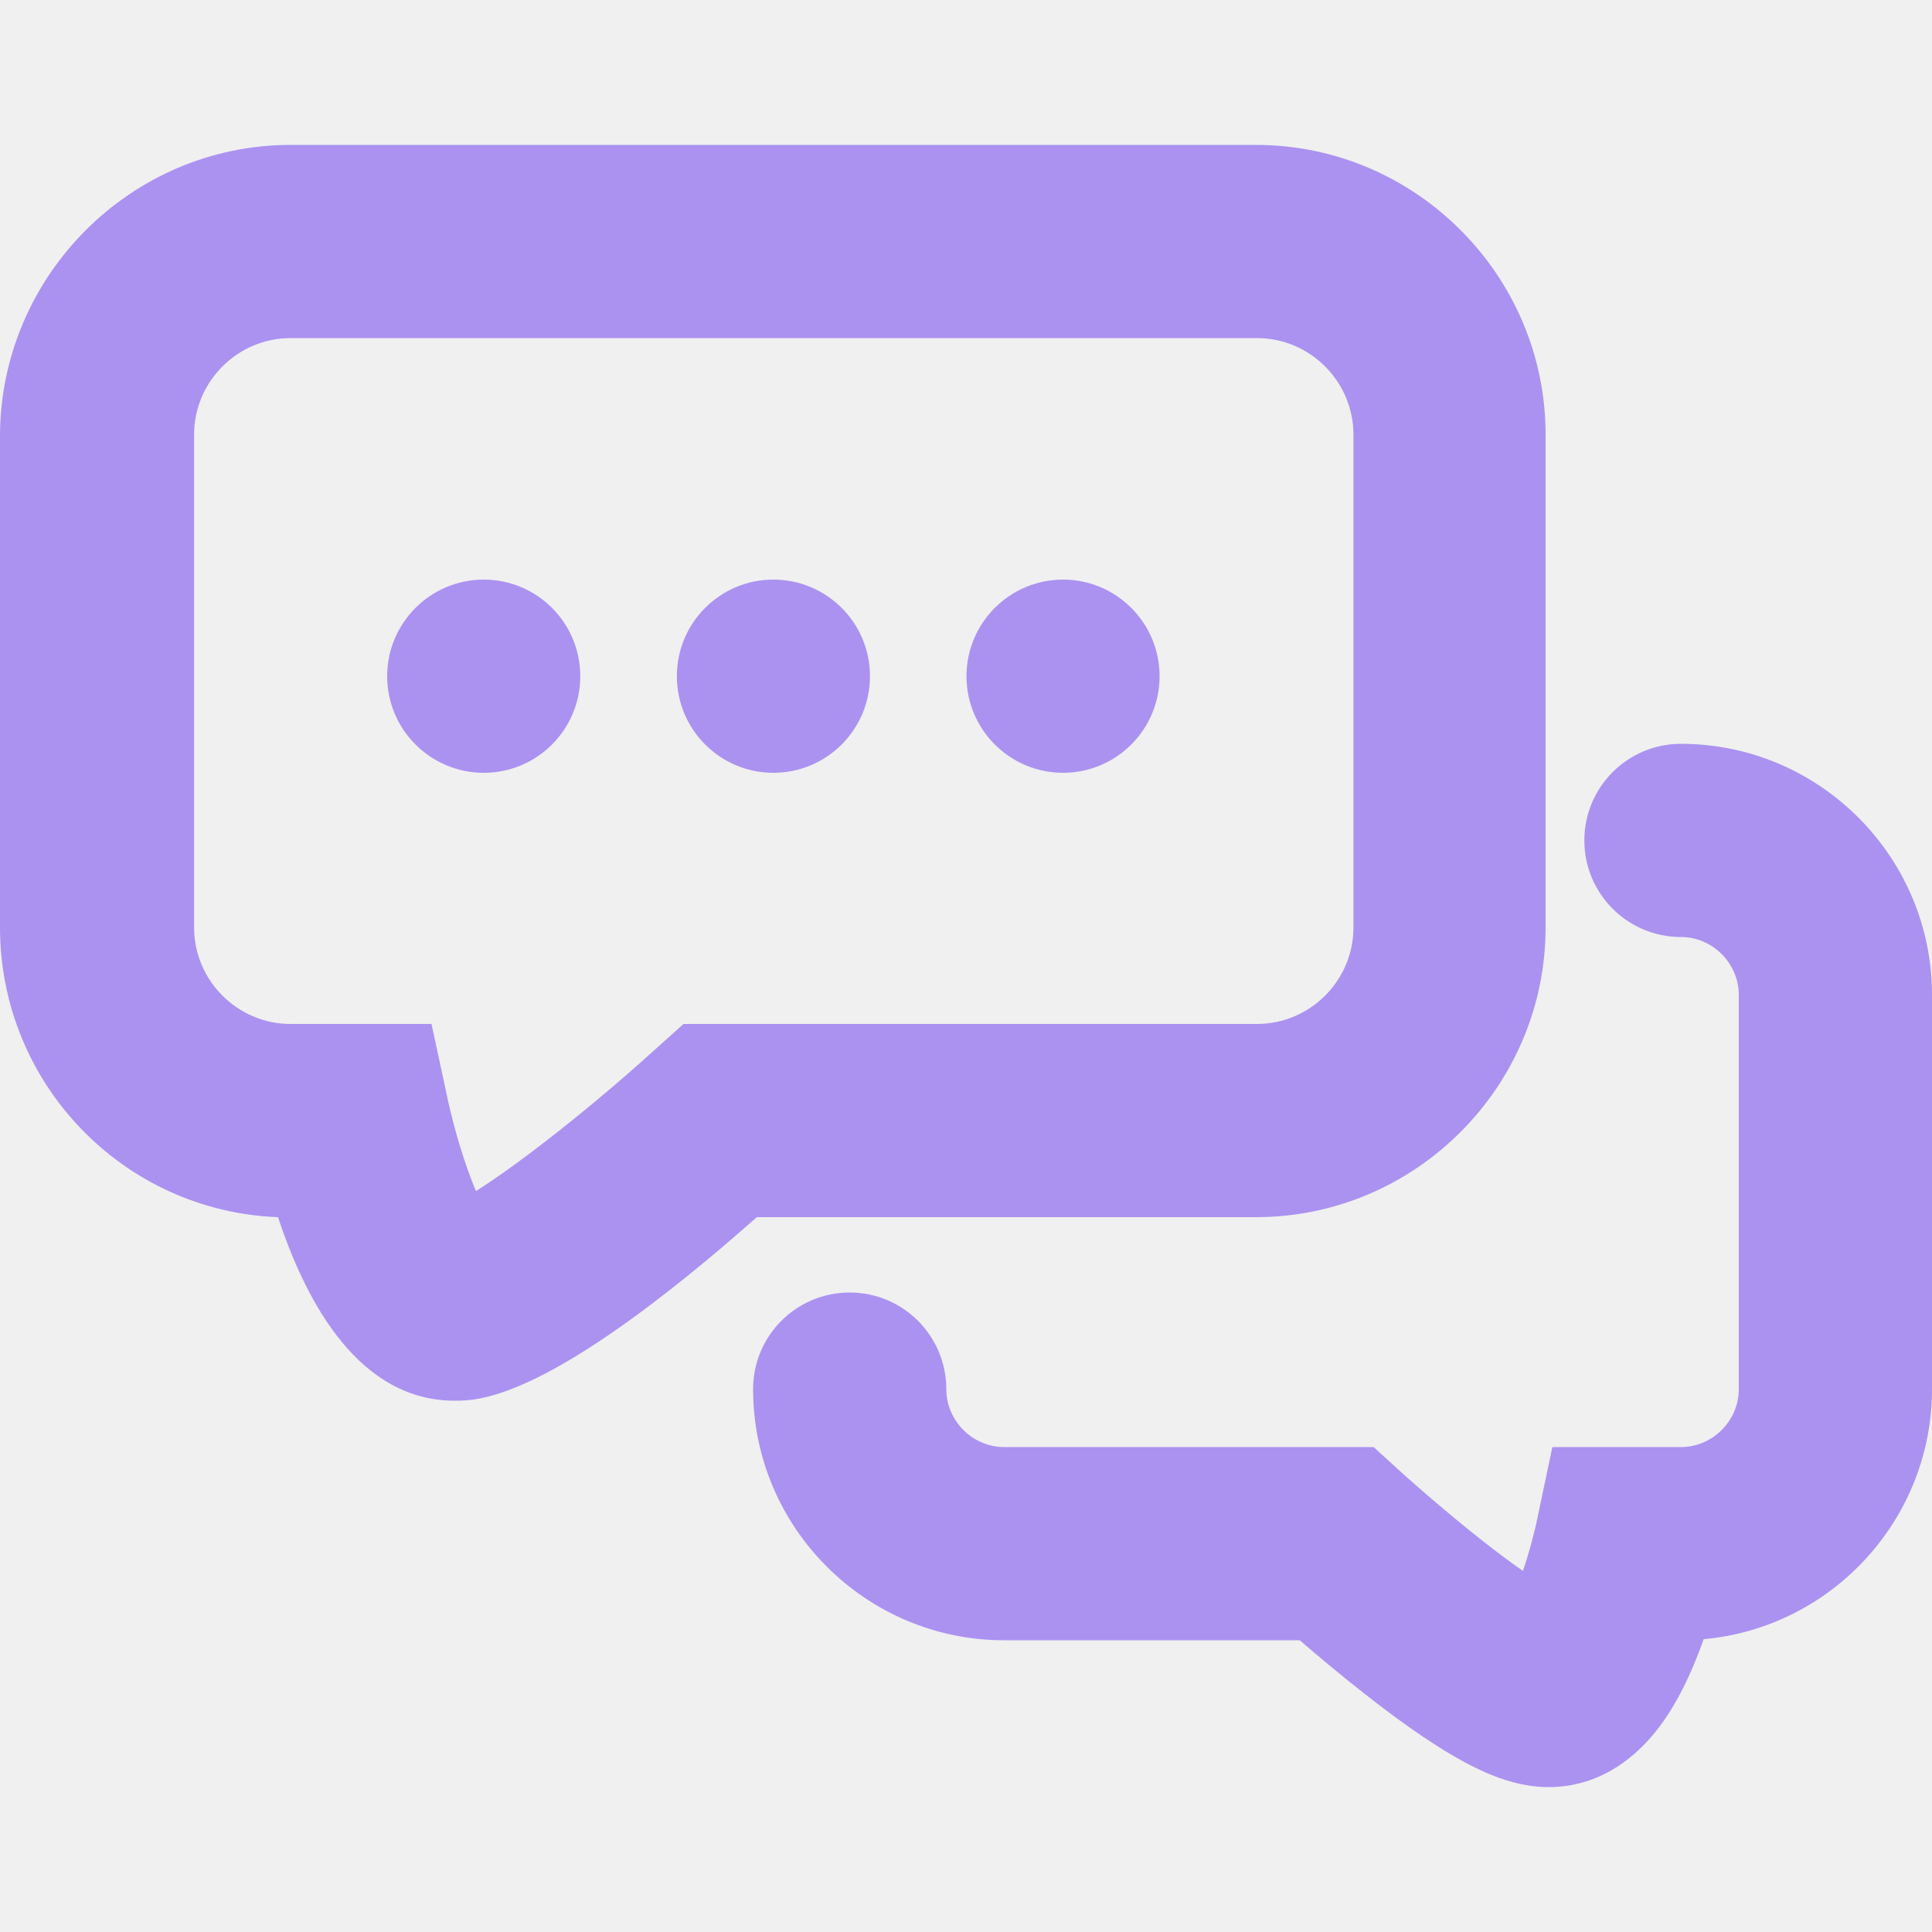
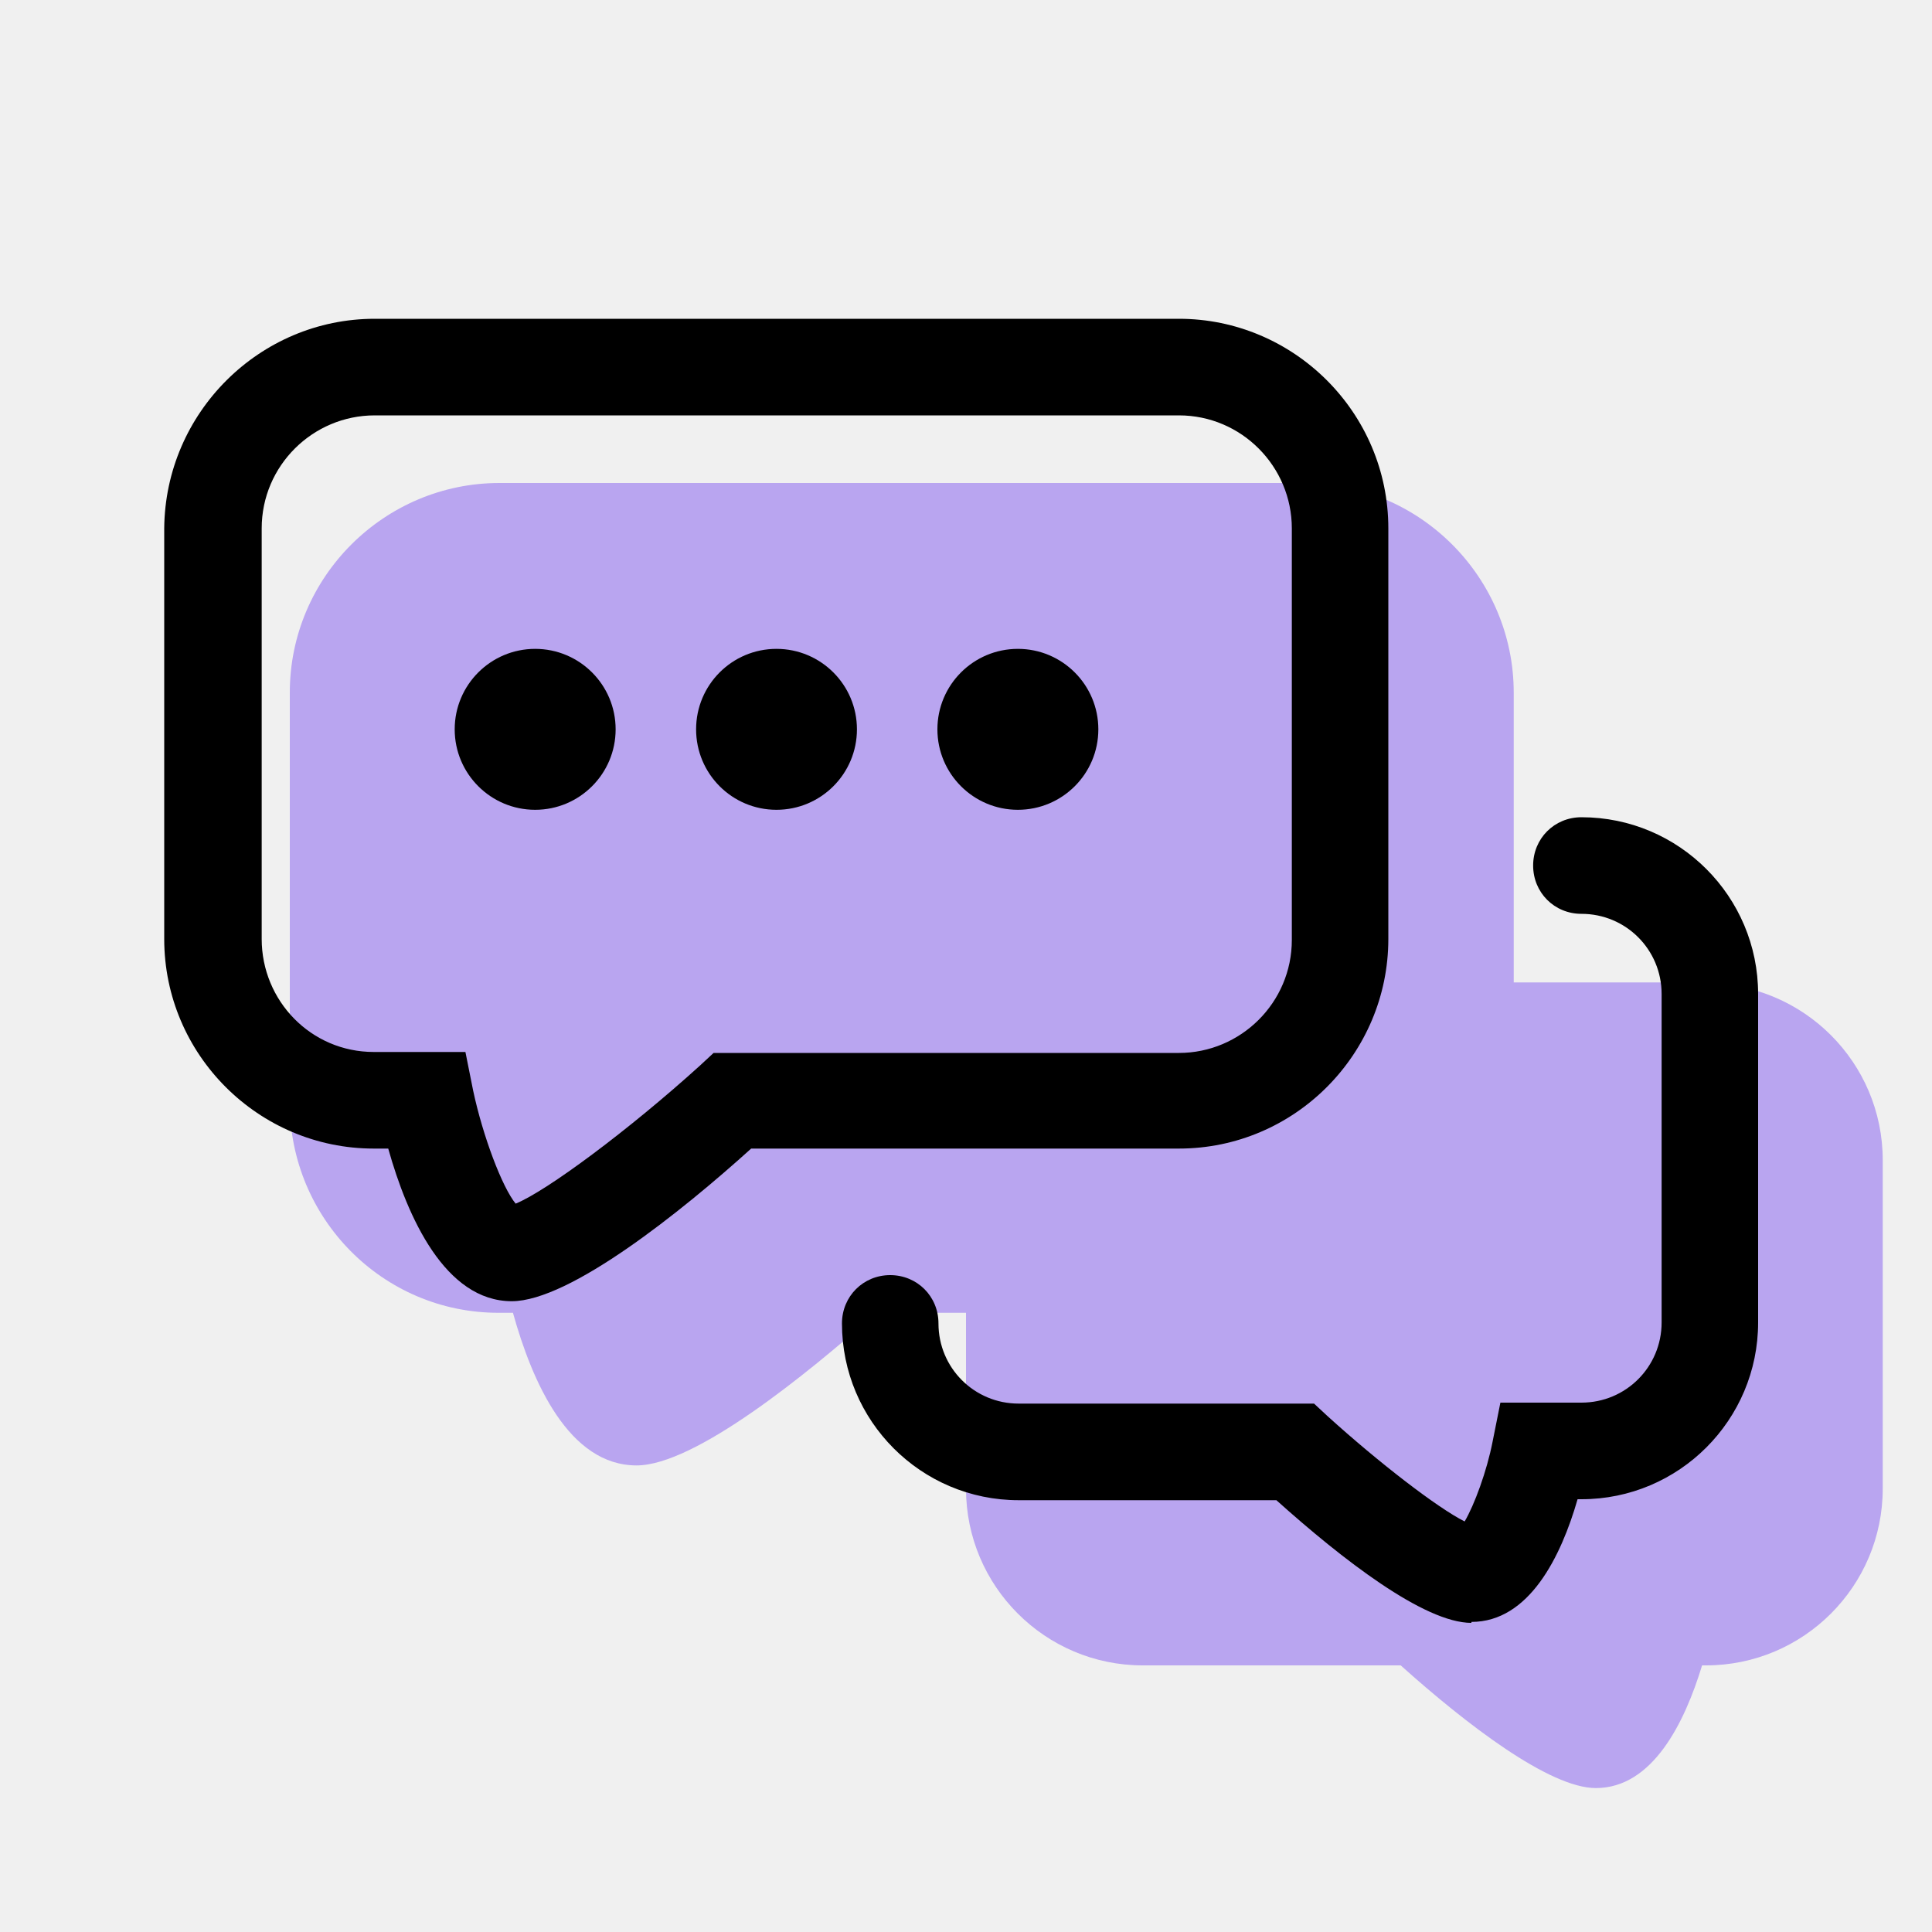
<svg xmlns="http://www.w3.org/2000/svg" width="20" height="20" viewBox="0 0 20 20" fill="none">
-   <g clip-path="url(#clip0_1812_524)">
-     <path d="M5.008 8C5.56 8 6.007 7.552 6.007 7C6.007 6.448 5.56 6 5.008 6C4.456 6 4.008 6.448 4.008 7C4.008 7.552 4.456 8 5.008 8Z" fill="#AB92F0" />
-     <path d="M8.006 8C8.558 8 9.006 7.552 9.006 7C9.006 6.448 8.558 6 8.006 6C7.454 6 7.007 6.448 7.007 7C7.007 7.552 7.454 8 8.006 8Z" fill="#AB92F0" />
-     <path d="M11.005 8C11.556 8 12.004 7.552 12.004 7C12.004 6.448 11.556 6 11.005 6C10.453 6 10.005 6.448 10.005 7C10.005 7.552 10.453 8 11.005 8Z" fill="#AB92F0" />
-     <path d="M4.707 14.5C3.728 14.5 3.178 13.51 2.878 12.6C1.279 12.54 0 11.22 0 9.6V4.5C0.01 2.85 1.359 1.5 3.008 1.5H13.002C14.651 1.5 16 2.85 16 4.5V9.6C16 11.25 14.651 12.6 13.002 12.6H7.835C5.686 14.5 4.957 14.5 4.707 14.5ZM3.008 3.5C2.458 3.5 2.009 3.95 2.009 4.5V9.6C2.009 10.15 2.458 10.6 3.008 10.6H4.467L4.637 11.39C4.707 11.71 4.817 12.07 4.927 12.33C5.387 12.04 6.136 11.45 6.786 10.86L7.076 10.6H13.012C13.562 10.6 14.011 10.15 14.011 9.6V4.5C14.011 3.95 13.562 3.5 13.012 3.5H3.008Z" fill="#AB92F0" />
-     <path fill-rule="evenodd" clip-rule="evenodd" d="M16.401 8.7C16.401 8.148 16.849 7.7 17.401 7.7C18.833 7.7 20 8.868 20 10.3V14.38C20 15.732 18.959 16.85 17.636 16.969C17.621 17.012 17.605 17.055 17.588 17.099C17.503 17.321 17.376 17.606 17.194 17.854C17.043 18.06 16.664 18.5 16.032 18.5C15.76 18.5 15.525 18.412 15.389 18.353C15.232 18.285 15.078 18.199 14.94 18.114C14.662 17.942 14.37 17.726 14.116 17.526C13.861 17.326 13.626 17.128 13.455 16.98H10.395C8.962 16.98 7.796 15.812 7.796 14.38C7.796 13.828 8.243 13.38 8.796 13.38C9.348 13.38 9.796 13.828 9.796 14.38C9.796 14.708 10.068 14.98 10.395 14.98H14.22L14.506 15.241L14.509 15.243L14.521 15.254L14.571 15.299C14.614 15.337 14.678 15.393 14.756 15.461C14.914 15.597 15.126 15.777 15.352 15.954C15.494 16.066 15.635 16.171 15.765 16.262C15.802 16.154 15.833 16.048 15.857 15.958C15.873 15.898 15.885 15.849 15.893 15.816L15.901 15.78L15.903 15.774L15.903 15.773L16.07 14.98H17.401C17.728 14.98 18 14.708 18 14.38V10.3C18 9.972 17.728 9.7 17.401 9.7C16.849 9.7 16.401 9.252 16.401 8.7Z" fill="#AB92F0" />
+   <g opacity="0.8">
+     <path d="M17.67 10.17H15.67V7.17C15.67 5.98 14.7 5 13.5 5H5.17C3.98 5 3 5.97 3 7.17V11.42C3 12.61 3.96 13.59 5.16 13.59H5.31C5.51 14.31 5.89 15.17 6.59 15.17C7.19 15.17 8.35 14.23 9.07 13.59H10V15.41C10 16.42 10.82 17.24 11.83 17.24H14.5C15.18 17.85 16.04 18.51 16.52 18.51C17.11 18.51 17.44 17.83 17.62 17.24H17.66C18.67 17.24 19.49 16.42 19.49 15.41V12.01C19.49 11 18.67 10.18 17.66 10.18L17.67 10.17Z" fill="#AB92F0" />
  </g>
-   <defs>
-     <clipPath id="clip0_1812_524">
-       <rect width="20" height="20" fill="white" />
-     </clipPath>
-   </defs>
+   <path d="M5.54 8.383C6 8.383 6.373 8.01 6.373 7.55C6.373 7.09 6 6.717 5.54 6.717C5.08 6.717 4.707 7.09 4.707 7.55C4.707 8.01 5.08 8.383 5.54 8.383Z" fill="black" />
+   <path d="M8.038 8.383C8.498 8.383 8.871 8.01 8.871 7.55C8.871 7.09 8.498 6.717 8.038 6.717C7.578 6.717 7.206 7.09 7.206 7.55C7.206 8.01 7.578 8.383 8.038 8.383Z" fill="black" />
+   <path d="M10.537 8.383C10.997 8.383 11.37 8.01 11.37 7.55C11.37 7.09 10.997 6.717 10.537 6.717C10.077 6.717 9.704 7.09 9.704 7.55C9.704 8.01 10.077 8.383 10.537 8.383Z" fill="black" />
+   <path d="M5.298 13.47C4.608 13.47 4.218 12.6 4.019 11.89H3.869C2.679 11.89 1.7 10.92 1.7 9.72V5.47C1.71 4.27 2.689 3.3 3.879 3.3H12.204C13.393 3.3 14.372 4.27 14.372 5.47V9.72C14.372 10.91 13.403 11.89 12.204 11.89H7.776C7.057 12.54 5.897 13.47 5.298 13.47ZM3.879 4.3C3.239 4.3 2.709 4.82 2.709 5.47V9.72C2.709 10.36 3.219 10.89 3.869 10.89H4.818L4.898 11.29C4.998 11.76 5.198 12.29 5.338 12.46C5.658 12.33 6.507 11.7 7.247 11.03L7.387 10.9H12.204C12.843 10.9 13.373 10.38 13.373 9.73V5.47C13.373 4.83 12.853 4.3 12.204 4.3H3.879Z" fill="black" />
+   <path d="M15.232 16.8C14.742 16.8 13.893 16.14 13.213 15.53H10.545C9.535 15.53 8.716 14.71 8.716 13.7C8.716 13.42 8.936 13.2 9.215 13.2C9.495 13.2 9.715 13.42 9.715 13.7C9.715 14.16 10.085 14.53 10.545 14.53H13.603L13.743 14.66C14.272 15.14 14.882 15.61 15.162 15.75C15.262 15.58 15.392 15.23 15.452 14.92L15.532 14.52H16.371C16.831 14.52 17.201 14.15 17.201 13.69V10.29C17.201 9.83 16.831 9.46 16.371 9.46C16.091 9.46 15.871 9.24 15.871 8.96C15.871 8.68 16.091 8.46 16.371 8.46C17.381 8.46 18.2 9.28 18.2 10.29V13.69C18.2 14.7 17.381 15.52 16.371 15.52H16.331C16.161 16.11 15.831 16.79 15.232 16.79V16.8Z" fill="black" />
</svg>
